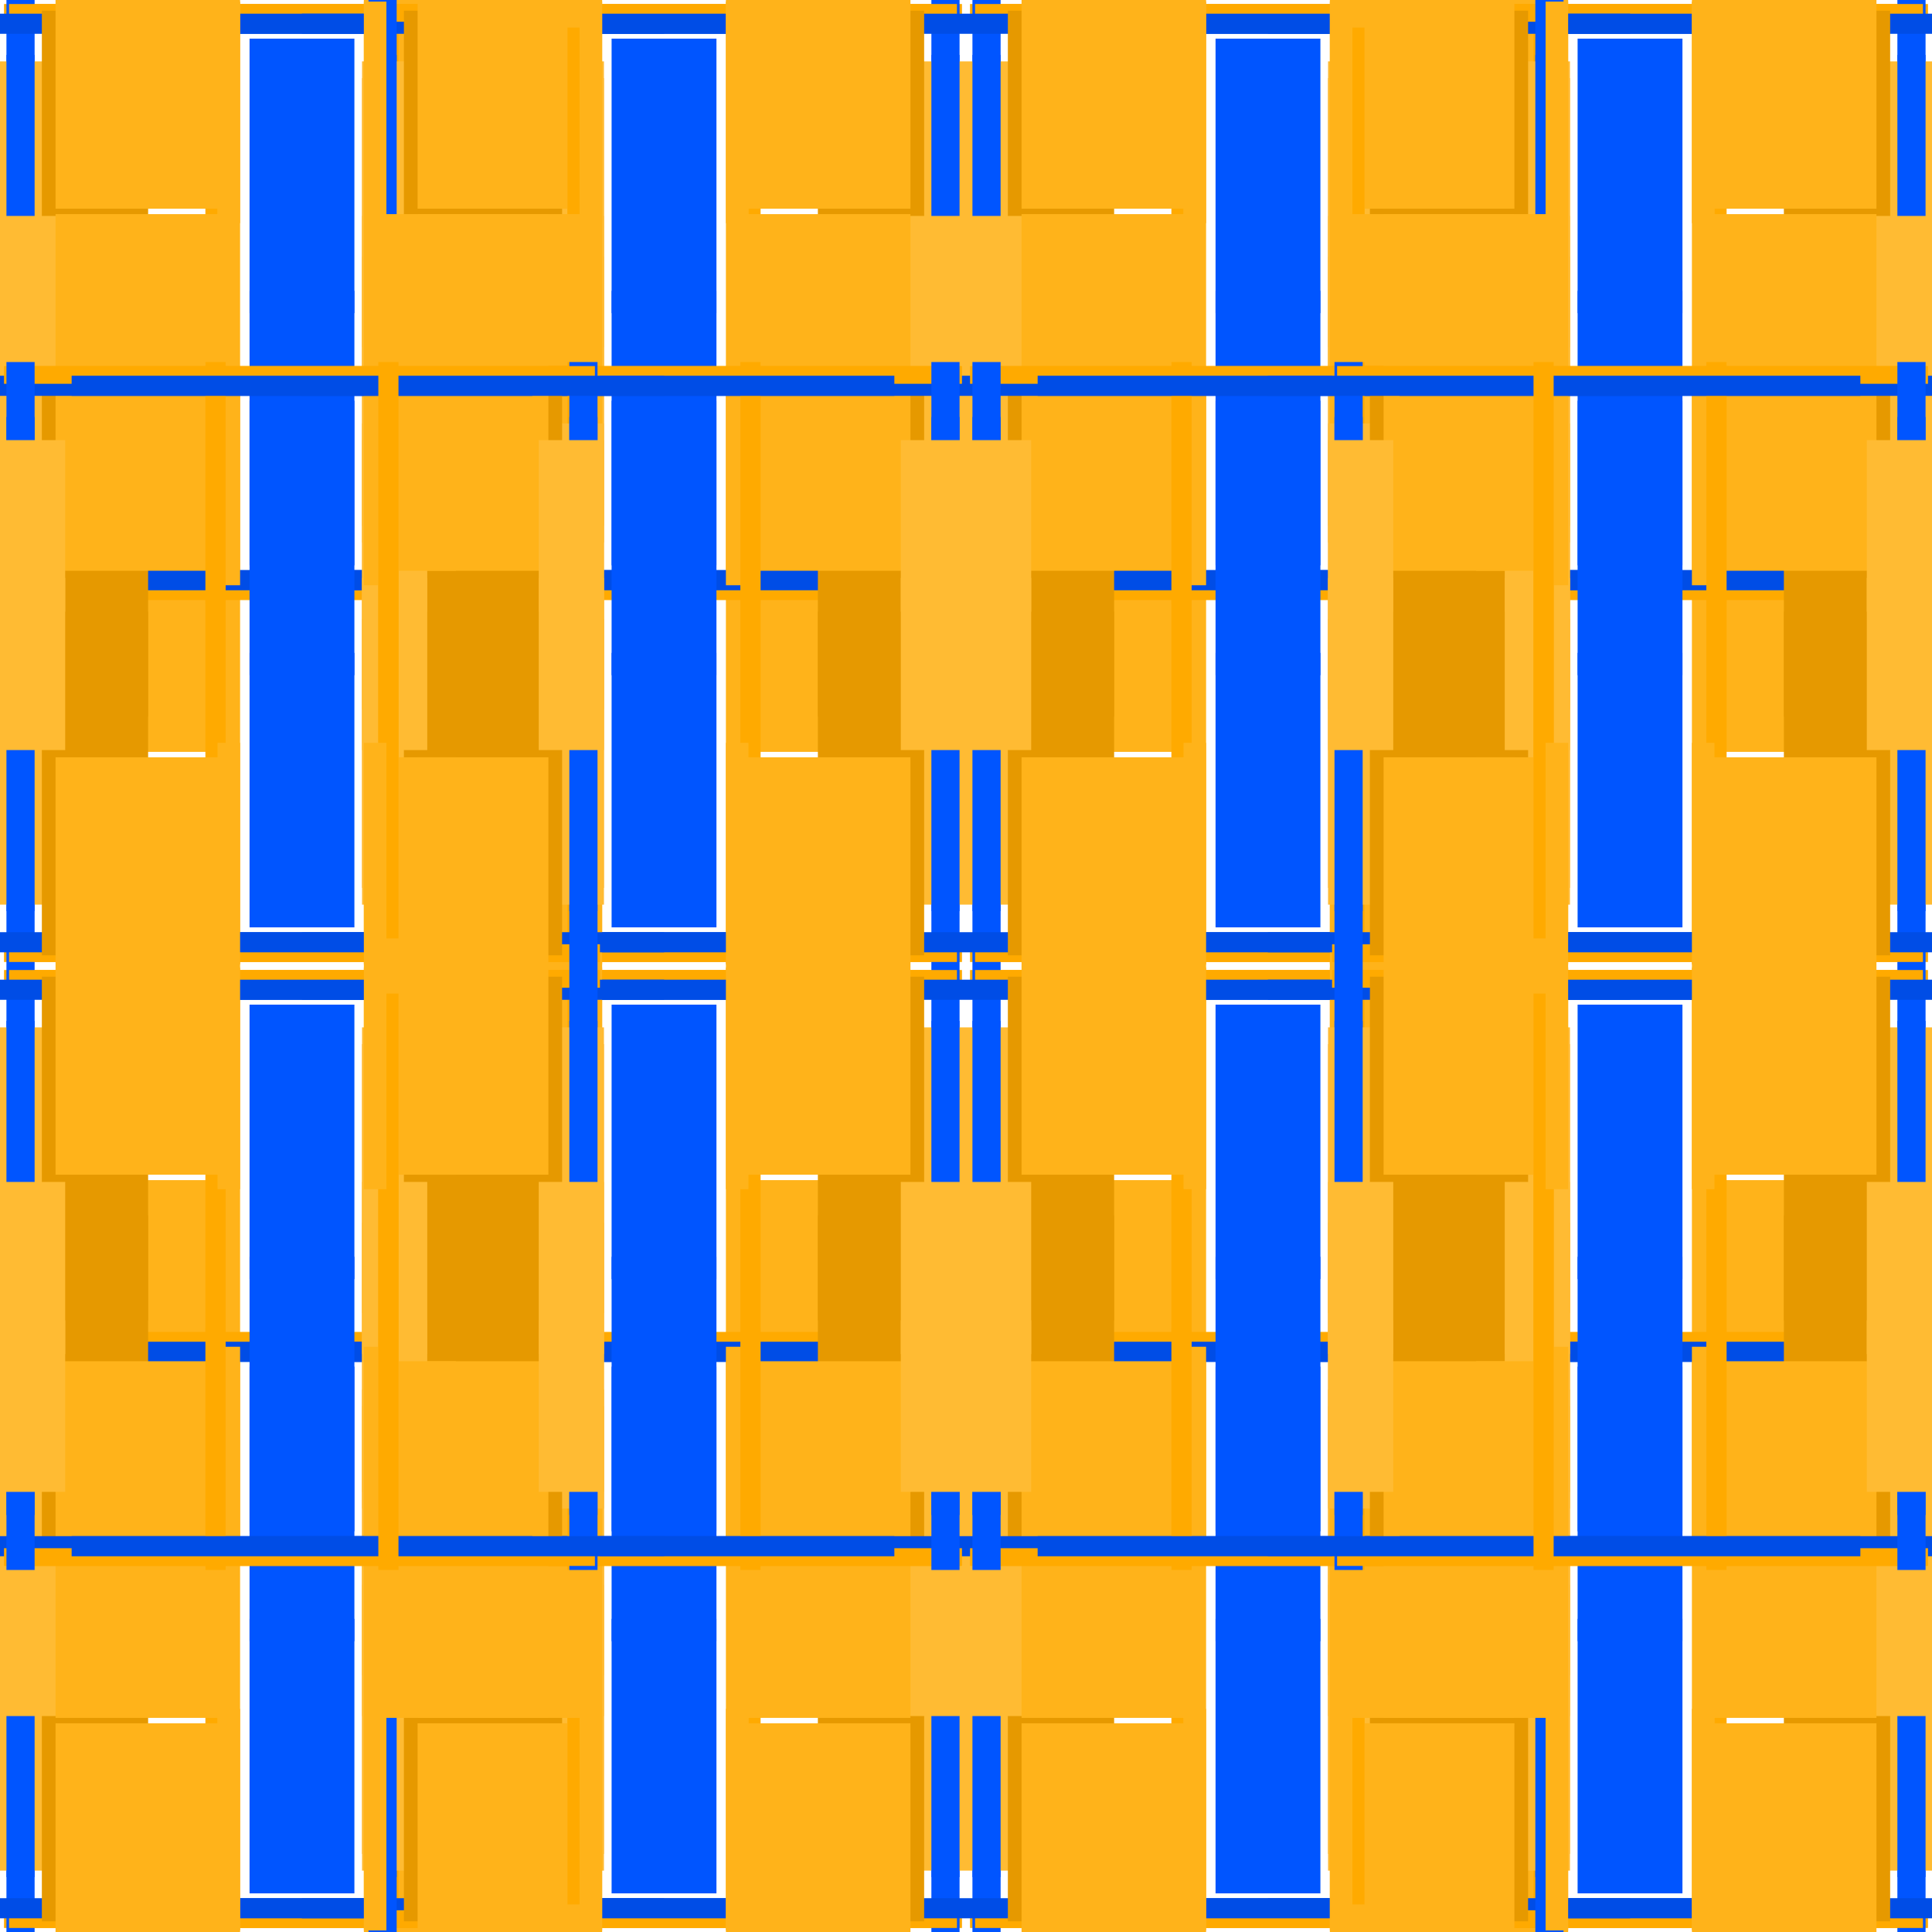
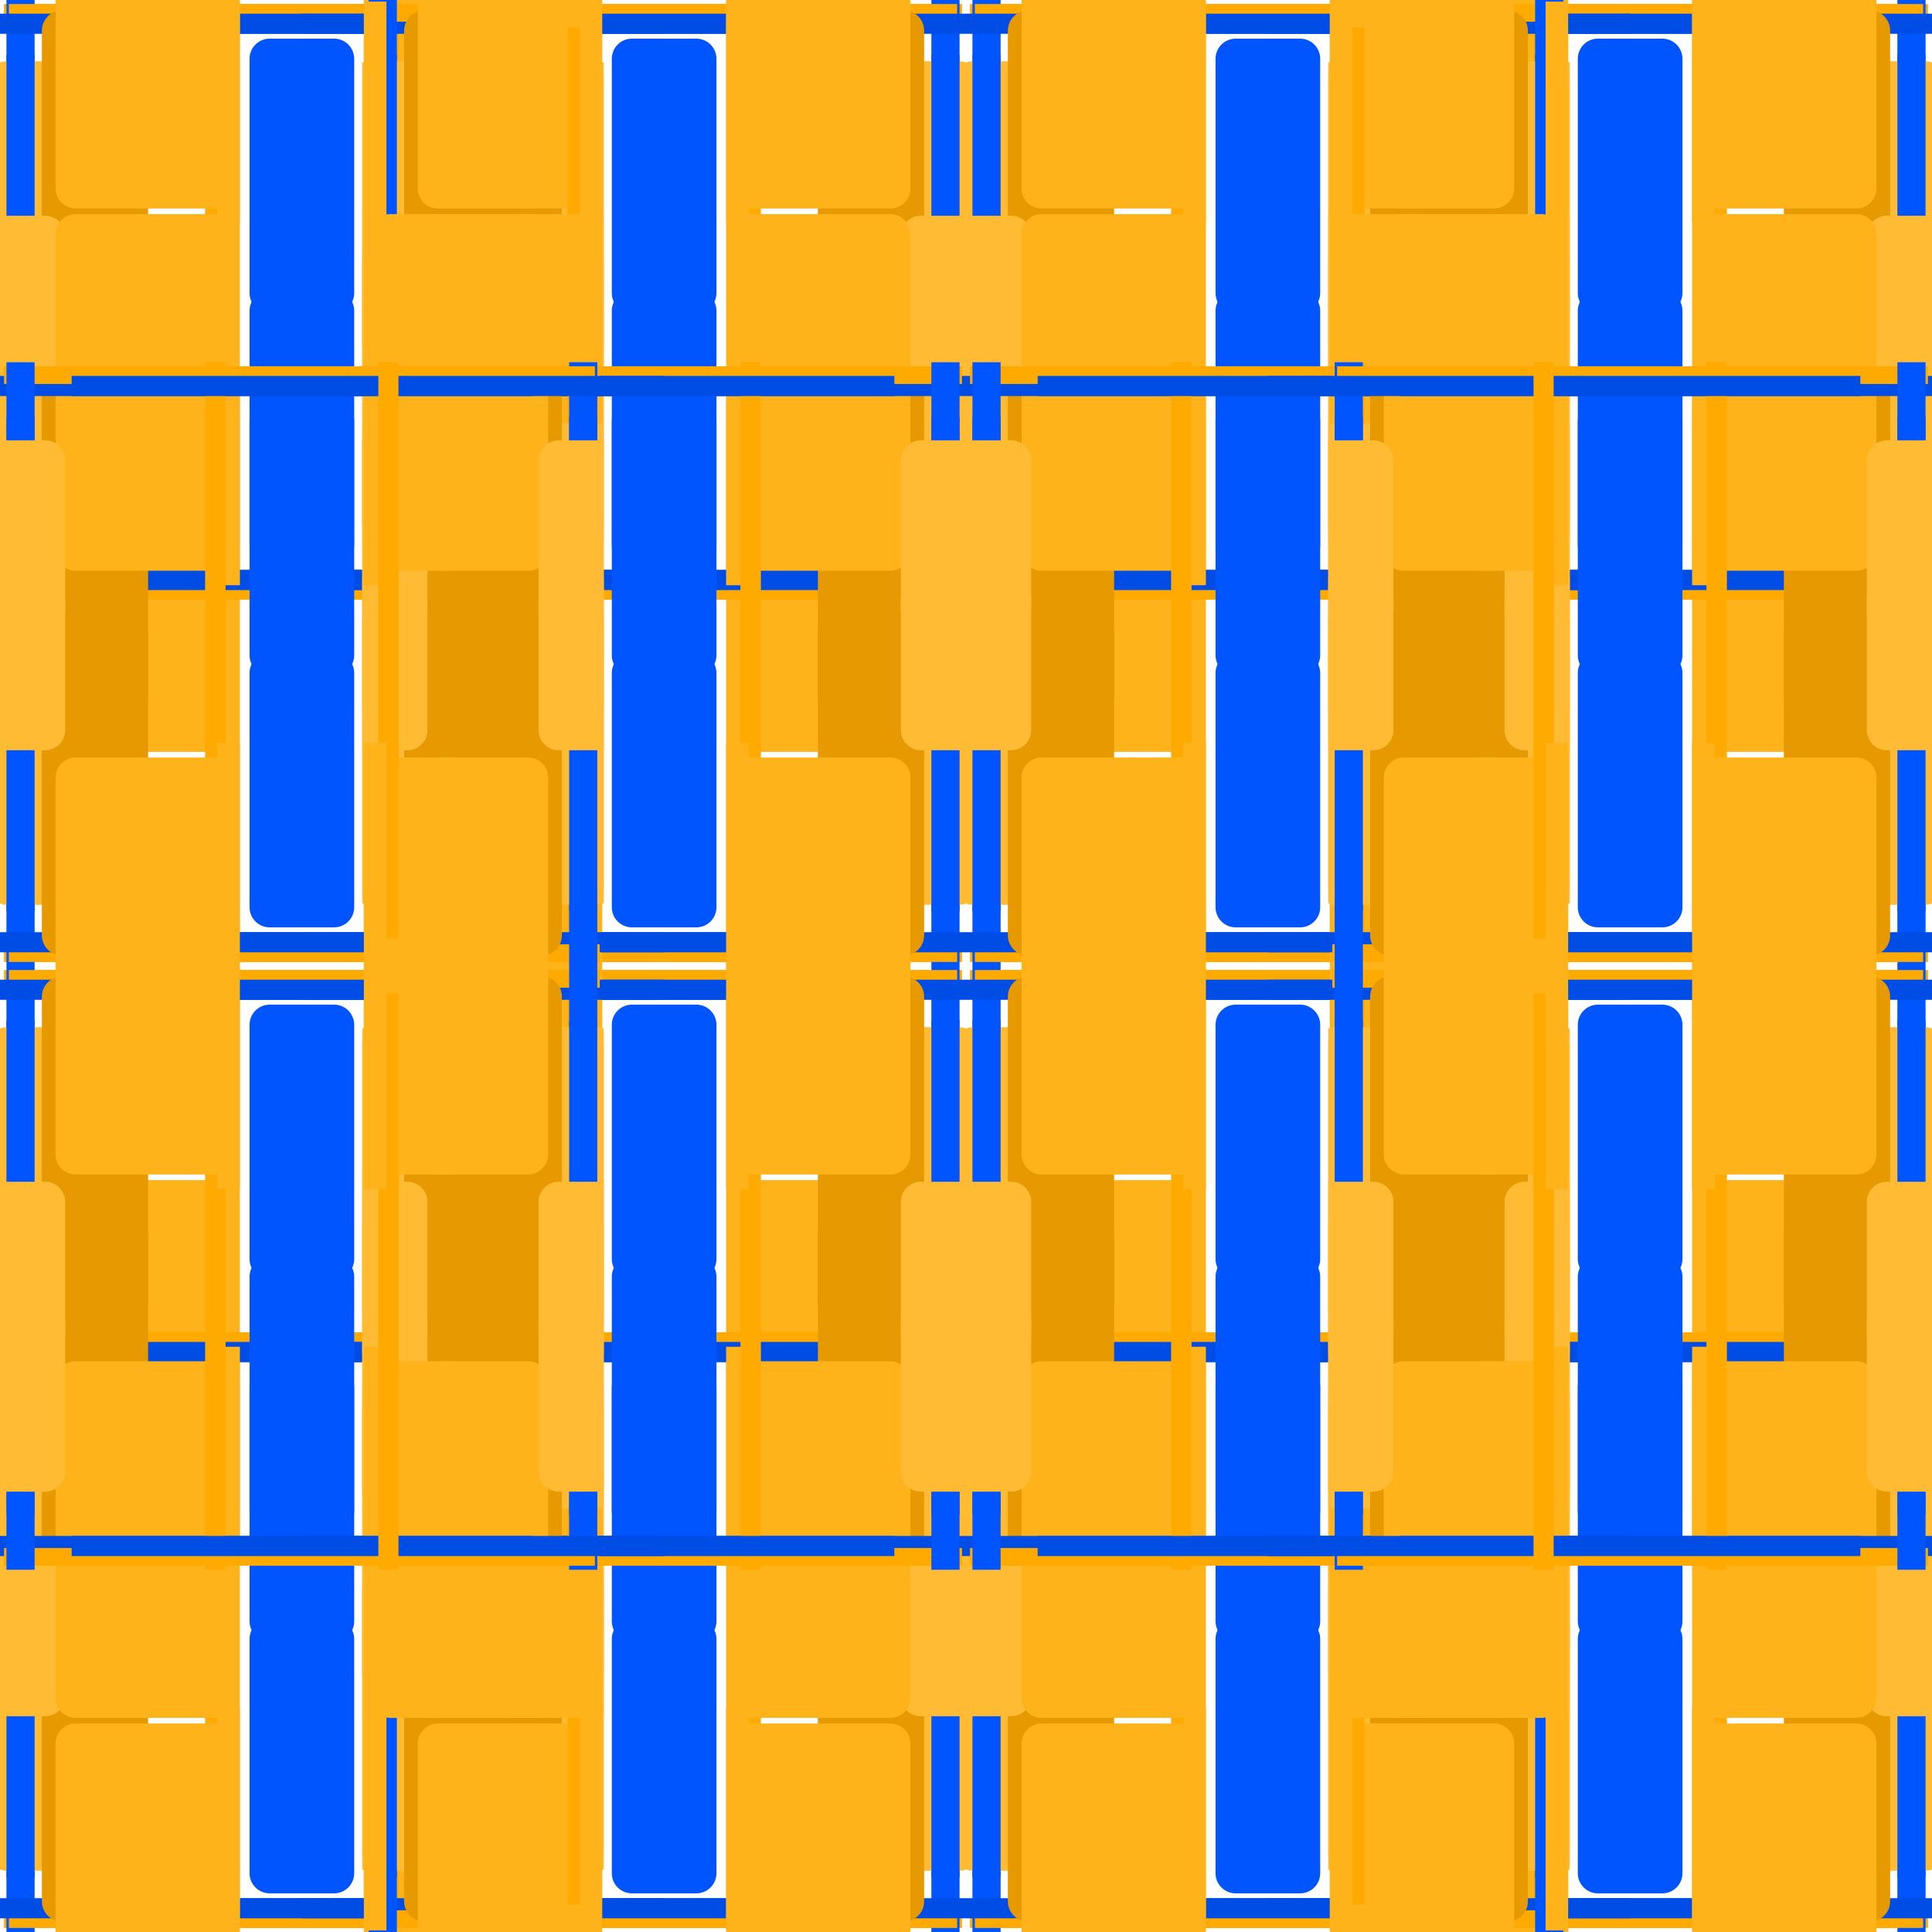
<svg xmlns="http://www.w3.org/2000/svg" xmlns:xlink="http://www.w3.org/1999/xlink" width="100%" height="100%" viewBox="0 0 2400 2400" style="stroke-width:0;background-color:#121212">
  <symbol id="quad3">
    <symbol id="quad2">
      <symbol id="quad1">
        <symbol id="quad0">
-           <rect x="5" y="5" width="734" height="22" rx="0" style="fill:hsl(40,100%,50%);fill-opacity:1" transform="rotate(0 0 0)translate(0 0)skewX(0)skewY(0)scale(1 1)" />"/&gt;<rect x="-16" y="319" width="133" height="355" rx="0" style="fill:hsl(40,100%,60%);fill-opacity:1" transform="rotate(0 0 0)translate(0 0)skewX(0)skewY(0)scale(1 1)" />"/&gt;<rect x="89" y="17" width="736" height="25" rx="0" style="fill:hsl(220,100%,45%);fill-opacity:1" transform="rotate(0 0 0)translate(0 0)skewX(0)skewY(0)scale(1 1)" />"/&gt;<rect x="52" y="310" width="132" height="427" rx="0" style="fill:hsl(40,100%,45%);fill-opacity:1" transform="rotate(0 0 0)translate(0 0)skewX(0)skewY(0)scale(1 1)" />"/&gt;<rect x="470" y="-15" width="25" height="731" rx="0" style="fill:hsl(40,100%,50%);fill-opacity:1" transform="rotate(0 0 0)translate(0 0)skewX(0)skewY(0)scale(1 1)" />"/&gt;<rect x="69" y="491" width="221" height="443" rx="0" style="fill:hsl(40,100%,55%);fill-opacity:1" transform="rotate(0 0 0)translate(0 0)skewX(0)skewY(0)scale(1 1)" />"/&gt;<rect x="452" y="473" width="28" height="725" rx="0" style="fill:hsl(40,100%,55%);fill-opacity:1" transform="rotate(0 0 0)translate(0 0)skewX(0)skewY(0)scale(1 1)" />"/&gt;<rect x="310" y="48" width="124" height="341" rx="0" style="fill:hsl(220,100%,50%);fill-opacity:1" transform="rotate(0 0 0)translate(0 0)skewX(0)skewY(0)scale(1 1)" />"/&gt;<rect x="8" y="-48" width="35" height="730" rx="0" style="fill:hsl(220,100%,50%);fill-opacity:1" transform="rotate(0 0 0)translate(0 0)skewX(0)skewY(0)scale(1 1)" />"/&gt;<rect x="-82" y="97" width="163" height="385" rx="0" style="fill:hsl(40,100%,60%);fill-opacity:1" transform="rotate(0 0 0)translate(0 0)skewX(0)skewY(0)scale(1 1)" />"/&gt;</symbol>
+           <rect x="5" y="5" width="734" height="22" rx="0" transform-origin="0 0" style="fill:hsl(40,100%,50%);fill-opacity:1" transform="rotate(0)translate(0 0)skewX(0)skewY(0)scale(1 1)" />
+           <rect x="-16" y="319" width="133" height="355" rx="25" transform-origin="0 0" style="fill:hsl(40,100%,60%);fill-opacity:1" transform="rotate(0)translate(0 0)skewX(0)skewY(0)scale(1 1)" />
+           <rect x="89" y="17" width="736" height="25" rx="0" transform-origin="0 0" style="fill:hsl(220,100%,45%);fill-opacity:1" transform="rotate(0)translate(0 0)skewX(0)skewY(0)scale(1 1)" />
+           <rect x="52" y="310" width="132" height="427" rx="25" transform-origin="0 0" style="fill:hsl(40,100%,45%);fill-opacity:1" transform="rotate(0)translate(0 0)skewX(0)skewY(0)scale(1 1)" />
+           <rect x="470" y="-15" width="25" height="731" rx="0" transform-origin="0 0" style="fill:hsl(40,100%,50%);fill-opacity:1" transform="rotate(0)translate(0 0)skewX(0)skewY(0)scale(1 1)" />
+           <rect x="69" y="491" width="221" height="443" rx="25" transform-origin="0 0" style="fill:hsl(40,100%,55%);fill-opacity:1" transform="rotate(0)translate(0 0)skewX(0)skewY(0)scale(1 1)" />
+           <rect x="452" y="473" width="28" height="725" rx="0" transform-origin="0 0" style="fill:hsl(40,100%,55%);fill-opacity:1" transform="rotate(0)translate(0 0)skewX(0)skewY(0)scale(1 1)" />
+           <rect x="310" y="48" width="124" height="341" rx="25" transform-origin="0 0" style="fill:hsl(220,100%,50%);fill-opacity:1" transform="rotate(0)translate(0 0)skewX(0)skewY(0)scale(1 1)" />
+           <rect x="8" y="-48" width="35" height="730" rx="0" transform-origin="0 0" style="fill:hsl(220,100%,50%);fill-opacity:1" transform="rotate(0)translate(0 0)skewX(0)skewY(0)scale(1 1)" />
+           <rect x="-82" y="97" width="163" height="385" rx="25" transform-origin="0 0" style="fill:hsl(40,100%,60%);fill-opacity:1" transform="rotate(0)translate(0 0)skewX(0)skewY(0)scale(1 1)" />
+         </symbol>
        <g>
          <use xlink:href="#quad0" />
        </g>
-         <g transform="scale(-1 1) translate(-750.25 0)">
+         <g transform="scale(-1 1) translate(-750 0)">
          <use xlink:href="#quad0" />
        </g>
-         <g transform="scale(-1 -1) translate(-750.25 -750.25)">
+         <g transform="scale(-1 -1) translate(-750 -750)">
          <use xlink:href="#quad0" />
        </g>
-         <g transform="scale(1 -1) translate(0 -750.25)">
+         <g transform="scale(1 -1) translate(0 -750)">
          <use xlink:href="#quad0" />
        </g>
      </symbol>
      <g>
        <use xlink:href="#quad1" />
      </g>
      <g transform="scale(-1 1) translate(-1200 0)">
        <use xlink:href="#quad1" />
      </g>
      <g transform="scale(-1 -1) translate(-1200 -1200)">
        <use xlink:href="#quad1" />
      </g>
      <g transform="scale(1 -1) translate(0 -1200)">
        <use xlink:href="#quad1" />
      </g>
    </symbol>
    <g>
      <use xlink:href="#quad2" />
    </g>
    <g transform="scale(-1 1) translate(-2400 0)">
      <use xlink:href="#quad2" />
    </g>
    <g transform="scale(-1 -1) translate(-2400 -2400)">
      <use xlink:href="#quad2" />
    </g>
    <g transform="scale(1 -1) translate(0 -2400)">
      <use xlink:href="#quad2" />
    </g>
  </symbol>
  <g transform="scale(1 1)">
    <use xlink:href="#quad3" />
  </g>
</svg>
